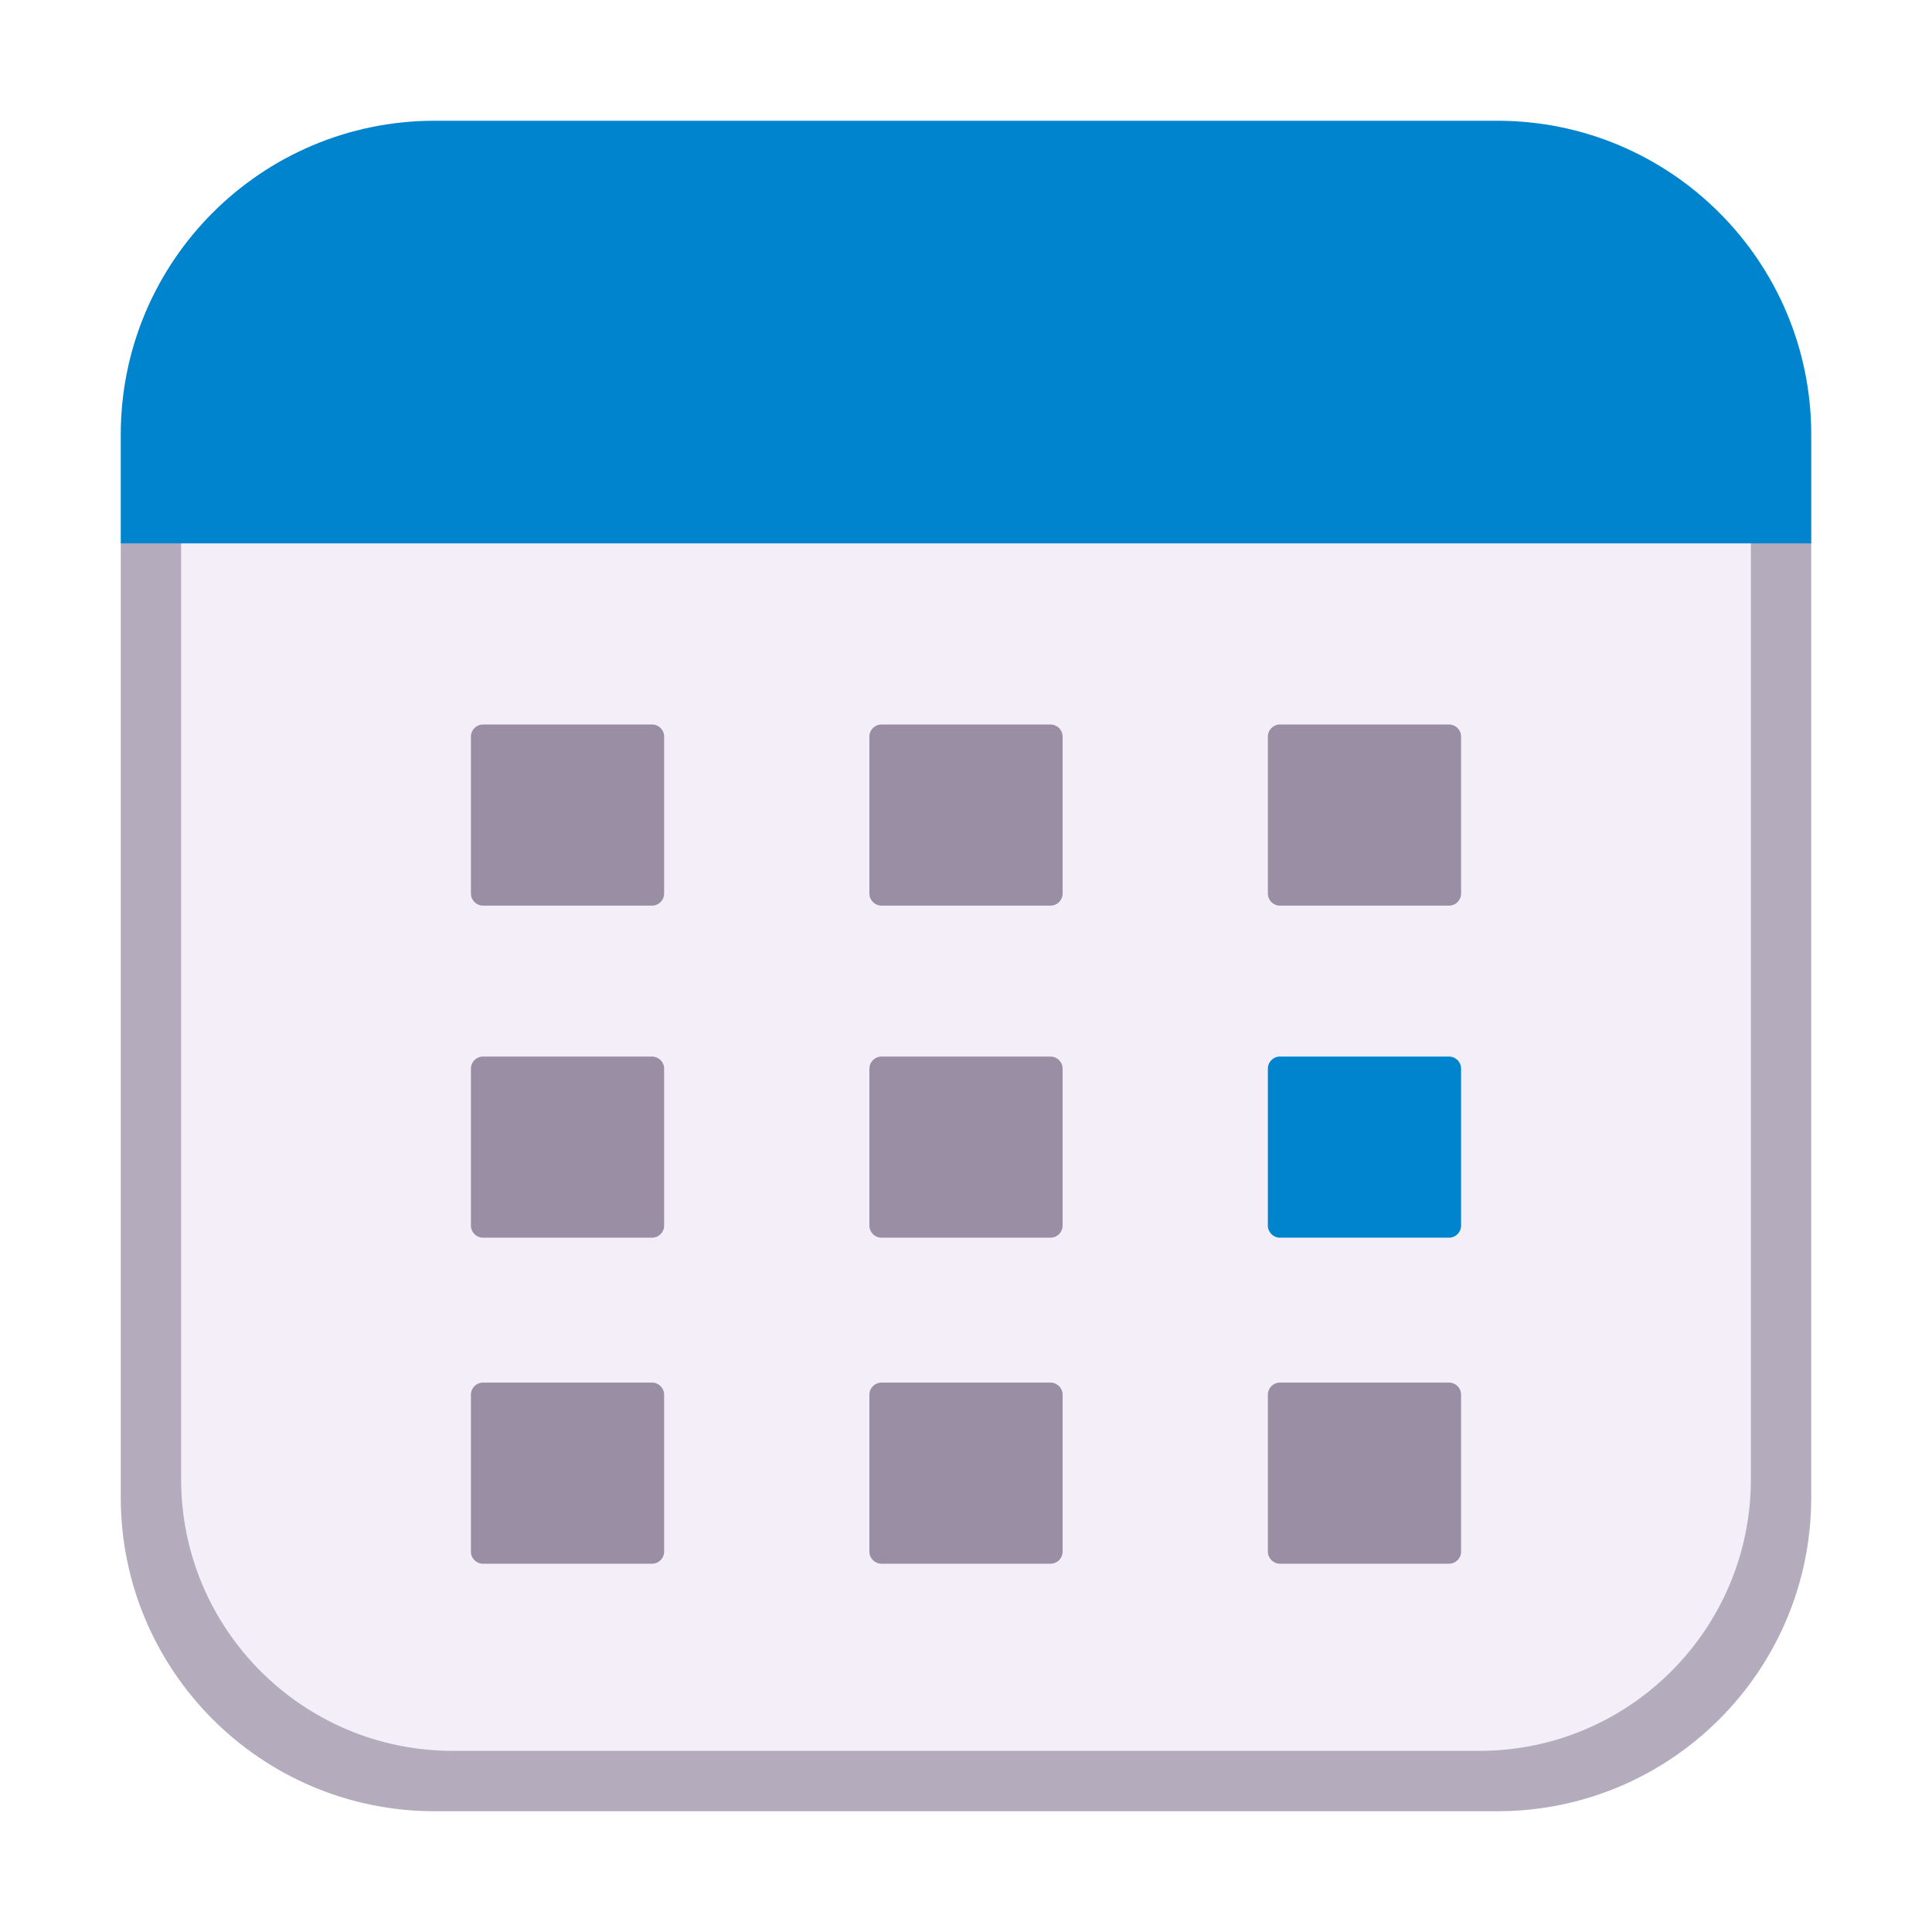
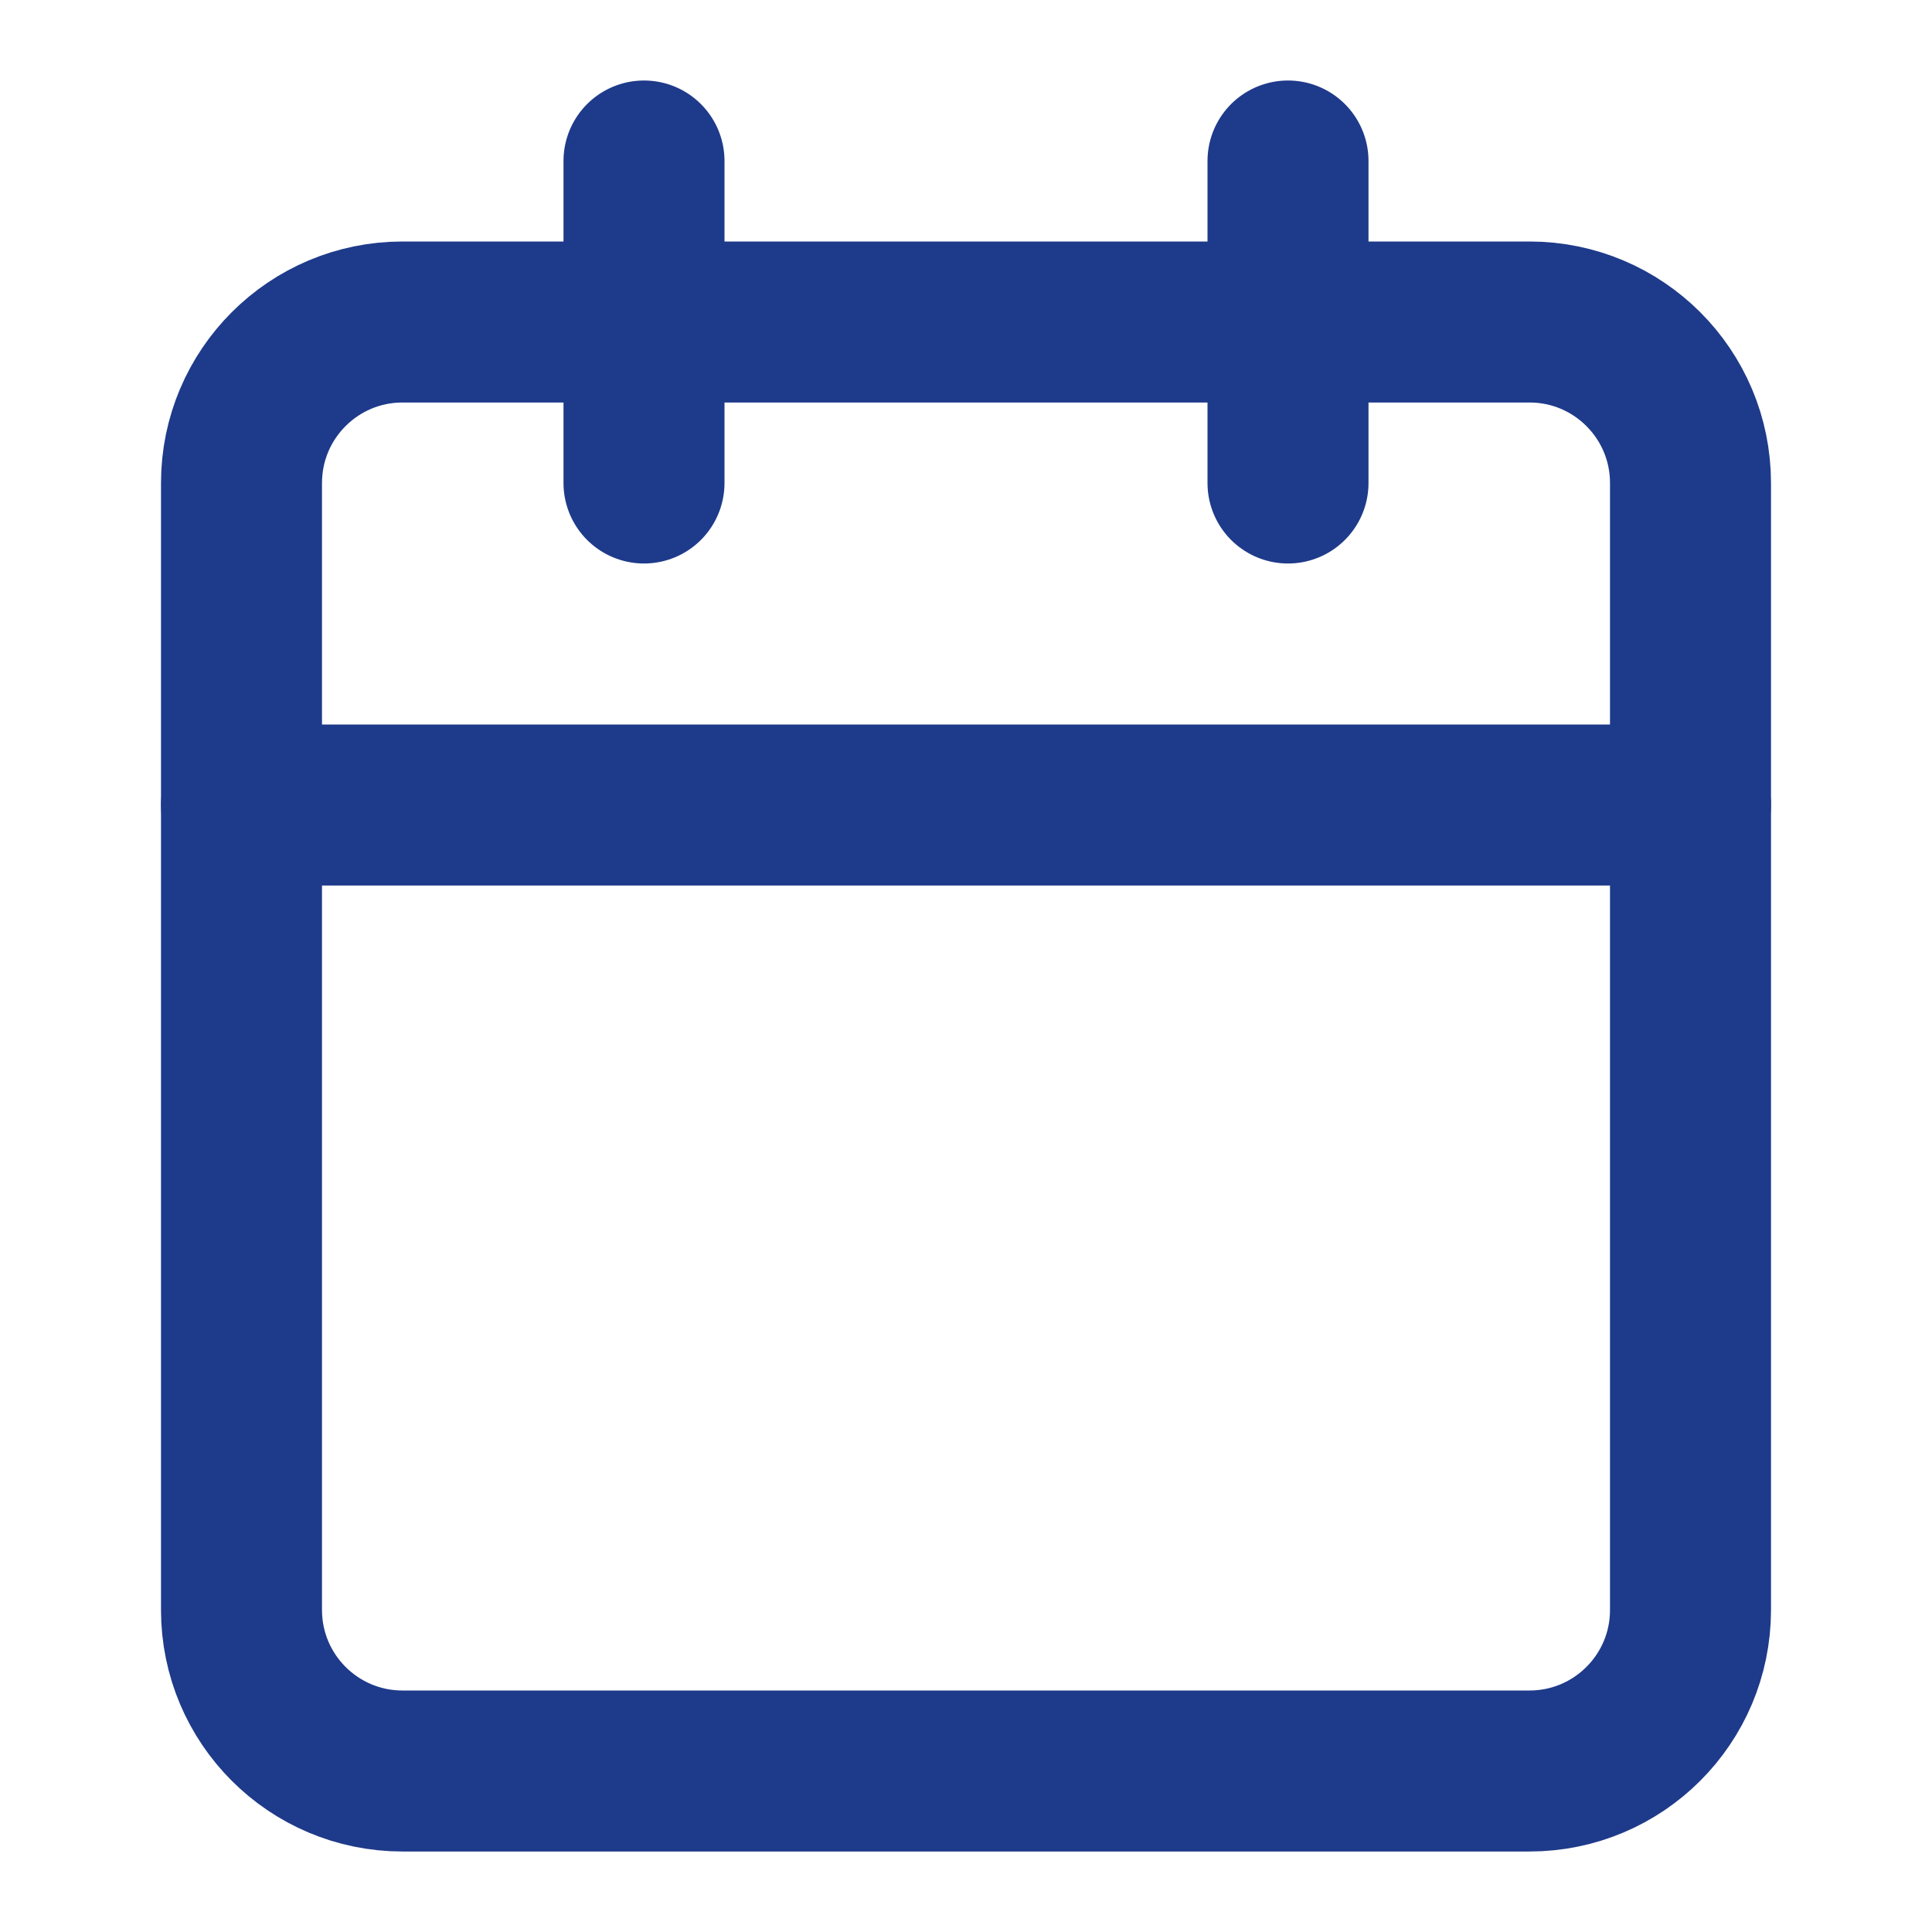
- <svg xmlns="http://www.w3.org/2000/svg" width="32" height="32" viewBox="0 0 32 32">
-   <g fill="none">
-     <path fill="#b4acbc" d="m2 9l13.267-2.843a3.5 3.5 0 0 1 1.466 0L30 9v15.8a5.2 5.2 0 0 1-5.2 5.2H7.2A5.2 5.2 0 0 1 2 24.8z" />
-     <path fill="#f3eef8" d="m3 8l12.213-2.818a3.5 3.5 0 0 1 1.574 0L29 8v16.5a4.5 4.5 0 0 1-4.5 4.5h-17A4.5 4.5 0 0 1 3 24.5z" />
-     <path fill="#998ea4" d="M8 12a.2.2 0 0 0-.2.2v2.6c0 .11.09.2.2.2h2.8a.2.2 0 0 0 .2-.2v-2.6a.2.2 0 0 0-.2-.2zm0 5.5a.2.2 0 0 0-.2.2v2.6c0 .11.09.2.2.2h2.8a.2.2 0 0 0 .2-.2v-2.6a.2.2 0 0 0-.2-.2zm-.2 5.6c0-.11.09-.2.2-.2h2.8c.11 0 .2.09.2.2v2.6a.2.2 0 0 1-.2.2H8a.2.2 0 0 1-.2-.2zM14.6 12a.2.2 0 0 0-.2.2v2.6c0 .11.09.2.2.2h2.8a.2.2 0 0 0 .2-.2v-2.6a.2.2 0 0 0-.2-.2zm-.2 5.7c0-.11.09-.2.2-.2h2.8c.11 0 .2.09.2.2v2.6a.2.2 0 0 1-.2.2h-2.8a.2.2 0 0 1-.2-.2zm.2 5.2a.2.2 0 0 0-.2.2v2.6c0 .11.09.2.2.2h2.8a.2.2 0 0 0 .2-.2v-2.6a.2.2 0 0 0-.2-.2zM21 12.2c0-.11.09-.2.2-.2H24c.11 0 .2.09.2.2v2.6a.2.2 0 0 1-.2.2h-2.8a.2.2 0 0 1-.2-.2zm.2 10.7a.2.2 0 0 0-.2.2v2.6c0 .11.09.2.2.2H24a.2.2 0 0 0 .2-.2v-2.6a.2.2 0 0 0-.2-.2z" />
-     <path fill="#0084ce" d="M7.2 2A5.2 5.2 0 0 0 2 7.2V9h28V7.2A5.2 5.2 0 0 0 24.8 2zm14 15.5a.2.2 0 0 0-.2.2v2.6c0 .11.09.2.2.2H24a.2.2 0 0 0 .2-.2v-2.6a.2.2 0 0 0-.2-.2z" />
-   </g>
+ <svg xmlns="http://www.w3.org/2000/svg" viewBox="0 0 24 24" fill="none" stroke="#1e3a8a" stroke-width="2" stroke-linecap="round" stroke-linejoin="round">
+   <rect x="3" y="4" width="18" height="18" rx="2" ry="2" />
+   <line x1="16" y1="2" x2="16" y2="6" />
+   <line x1="8" y1="2" x2="8" y2="6" />
+   <line x1="3" y1="10" x2="21" y2="10" />
</svg>
